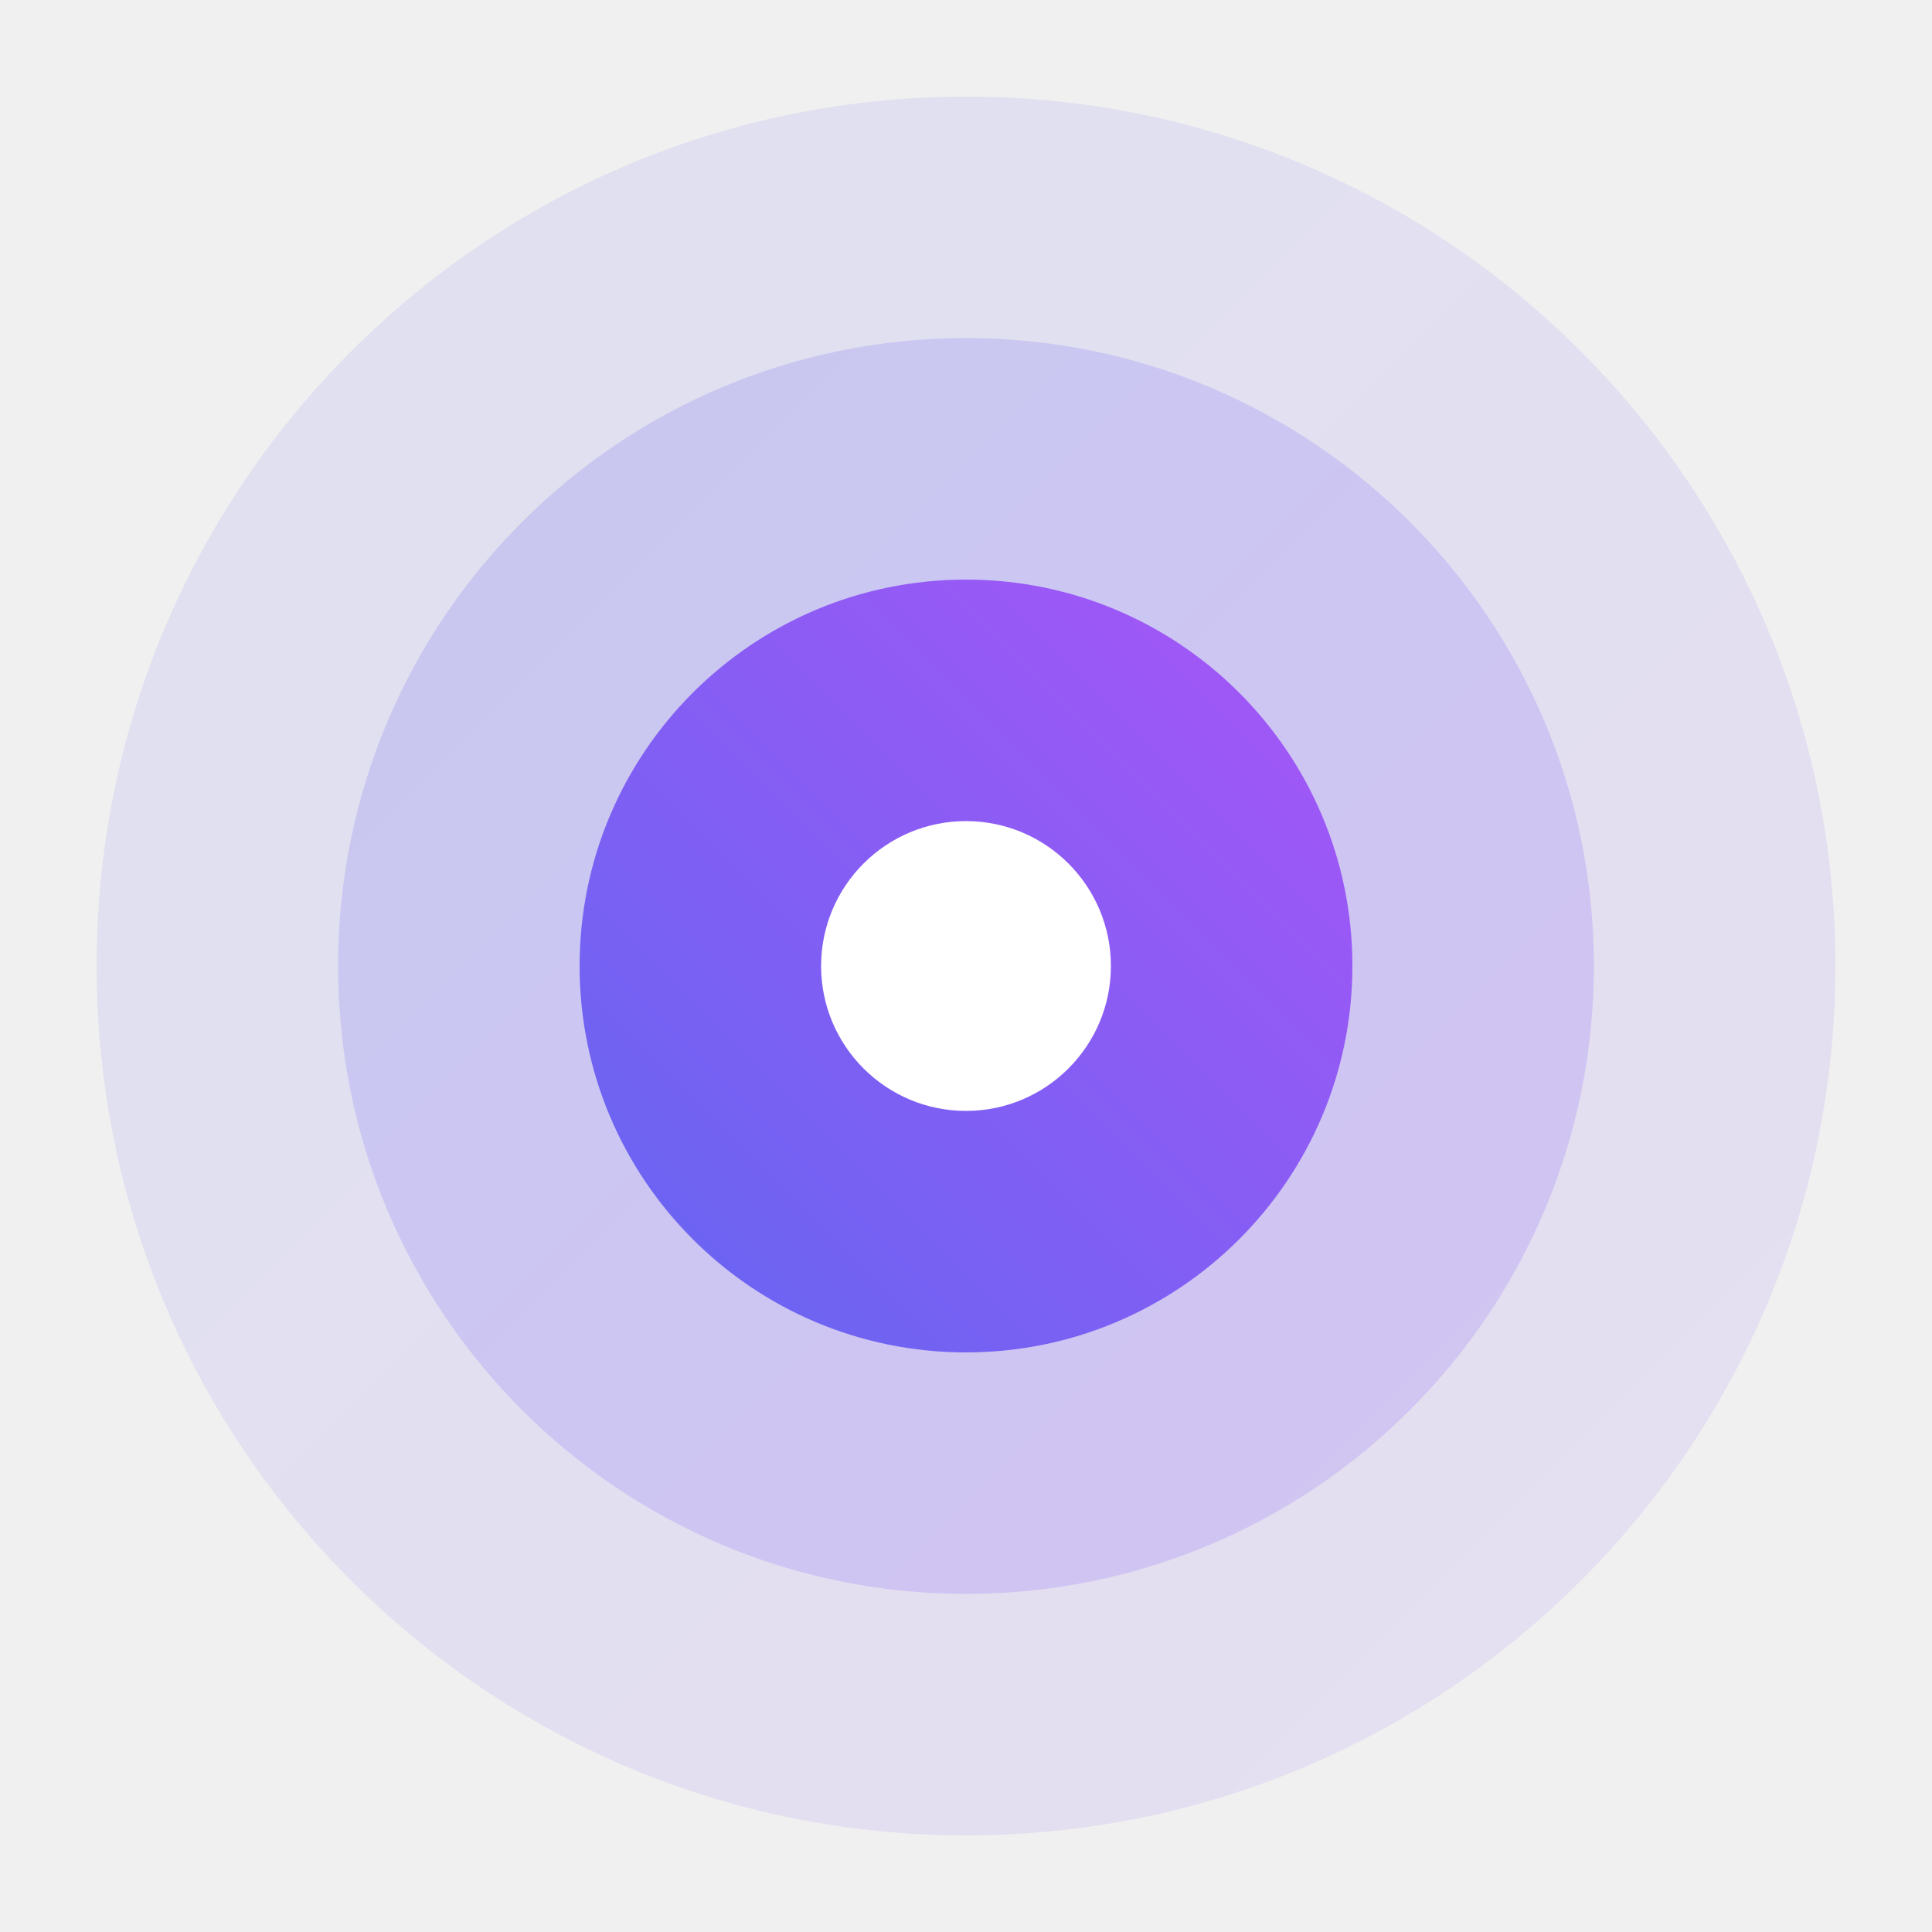
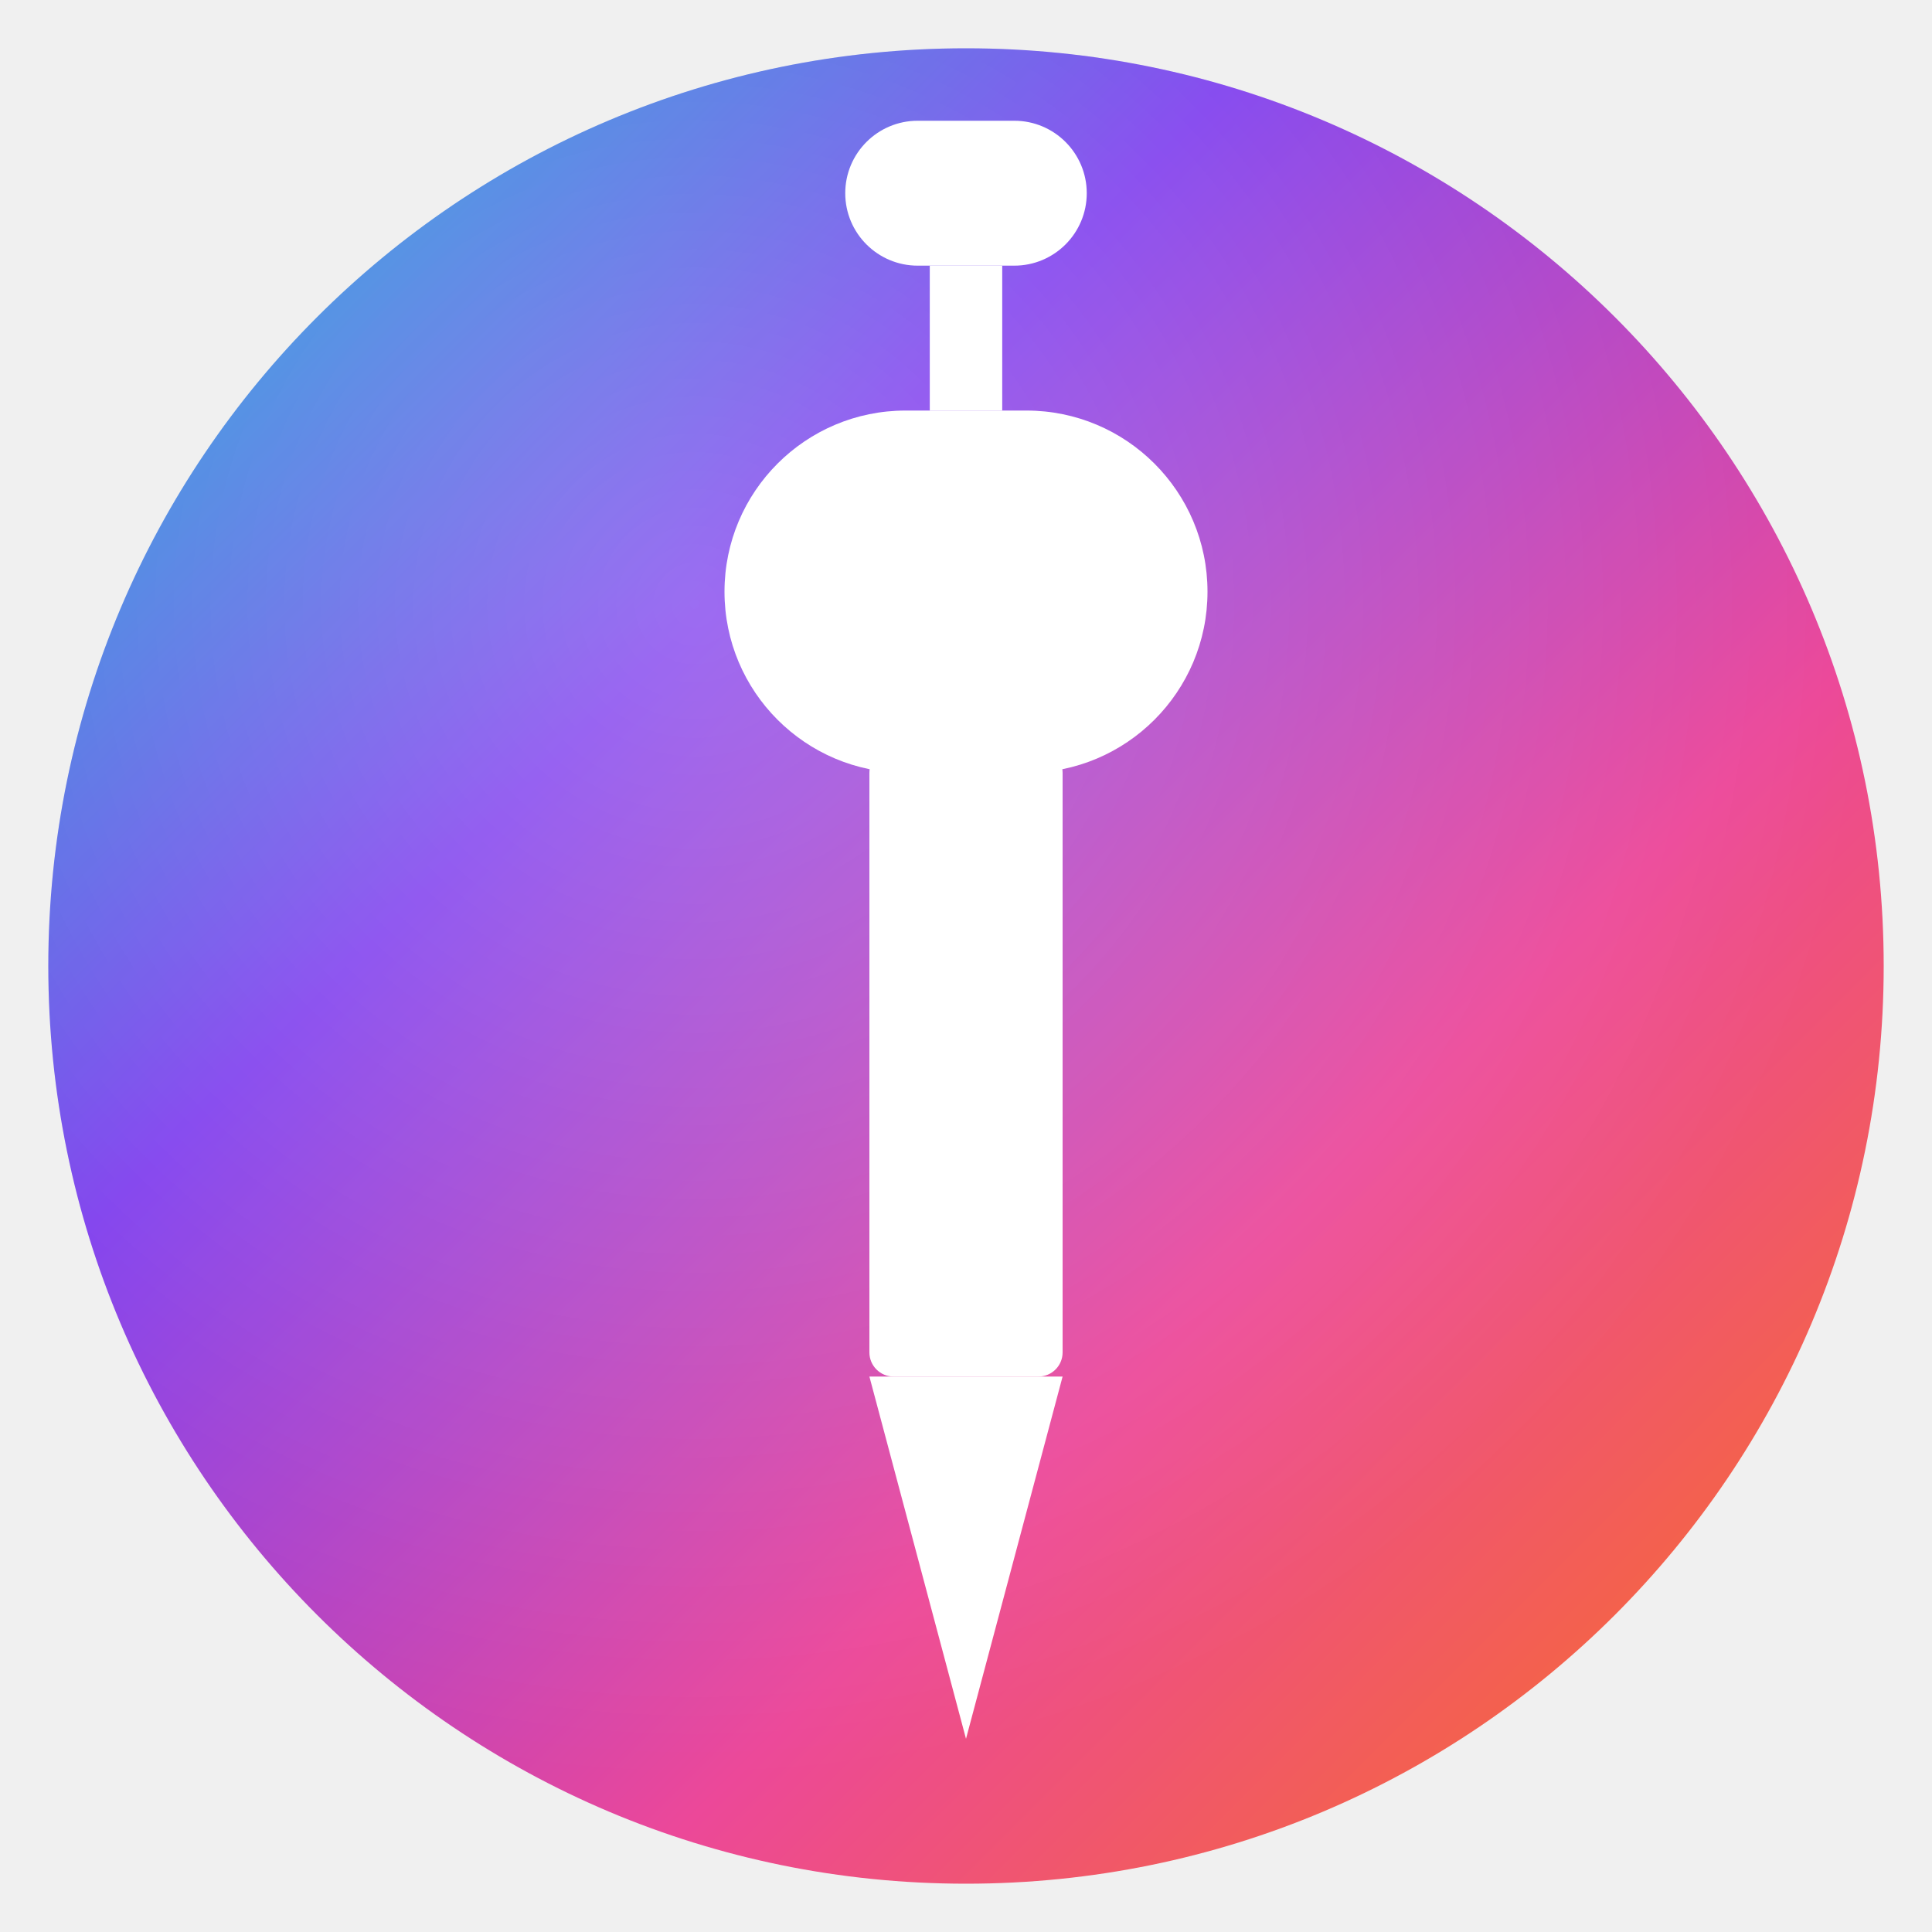
<svg xmlns="http://www.w3.org/2000/svg" viewBox="0 0 80 80" fill="none">
  <defs>
-     <linearGradient id="g1" x1="0%" y1="0%" x2="100%" y2="100%">
-       <stop offset="0%" stop-color="#6366f1" />
-       <stop offset="100%" stop-color="#8b5cf6" />
+     <linearGradient id="bgGrad" x1="0%" y1="0%" x2="100%" y2="100%">
+       <stop offset="0%" stop-color="#06B6D4" />
+       <stop offset="33%" stop-color="#7C3AED" />
+       <stop offset="66%" stop-color="#EC4899" />
+       <stop offset="100%" stop-color="#F97316" />
    </linearGradient>
-     <linearGradient id="g2" x1="100%" y1="0%" x2="0%" y2="100%">
-       <stop offset="0%" stop-color="#a855f7" />
-       <stop offset="100%" stop-color="#6366f1" />
-     </linearGradient>
+     <radialGradient id="highlight" cx="35%" cy="30%" r="65%">
+       <stop offset="0%" stop-color="white" stop-opacity="0.25" />
+       <stop offset="100%" stop-color="white" stop-opacity="0" />
+     </radialGradient>
  </defs>
-   <circle cx="40" cy="40" r="36" fill="url(#g1)" opacity="0.12" />
-   <circle cx="40" cy="40" r="26" fill="url(#g1)" opacity="0.2" />
-   <circle cx="40" cy="40" r="16" fill="url(#g2)" />
-   <circle cx="40" cy="40" r="6" fill="white" />
+   <circle cx="40" cy="40" r="38" fill="url(#bgGrad)" />
+   <circle cx="40" cy="40" r="38" fill="url(#highlight)" />
+   <g fill="white">
+     <path d="M40,72 L36,57 L44,57 Z" />
+     <rect x="36" y="31" width="8" height="26" rx="1" />
+     <rect x="30" y="17" width="20" height="15" rx="7.5" />
+     <rect x="38.5" y="11" width="3" height="6" />
+     <rect x="35" y="5" width="10" height="6" rx="3" />
+     <line x1="38" y1="47" x2="42" y2="47" stroke="rgba(255,255,255,0.45)" stroke-width="1.5" stroke-linecap="round" />
+     <line x1="38" y1="43" x2="42" y2="43" stroke="rgba(255,255,255,0.45)" stroke-width="1.5" stroke-linecap="round" />
+     <line x1="38" y1="39" x2="42" y2="39" stroke="rgba(255,255,255,0.45)" stroke-width="1.5" stroke-linecap="round" />
+   </g>
</svg>
